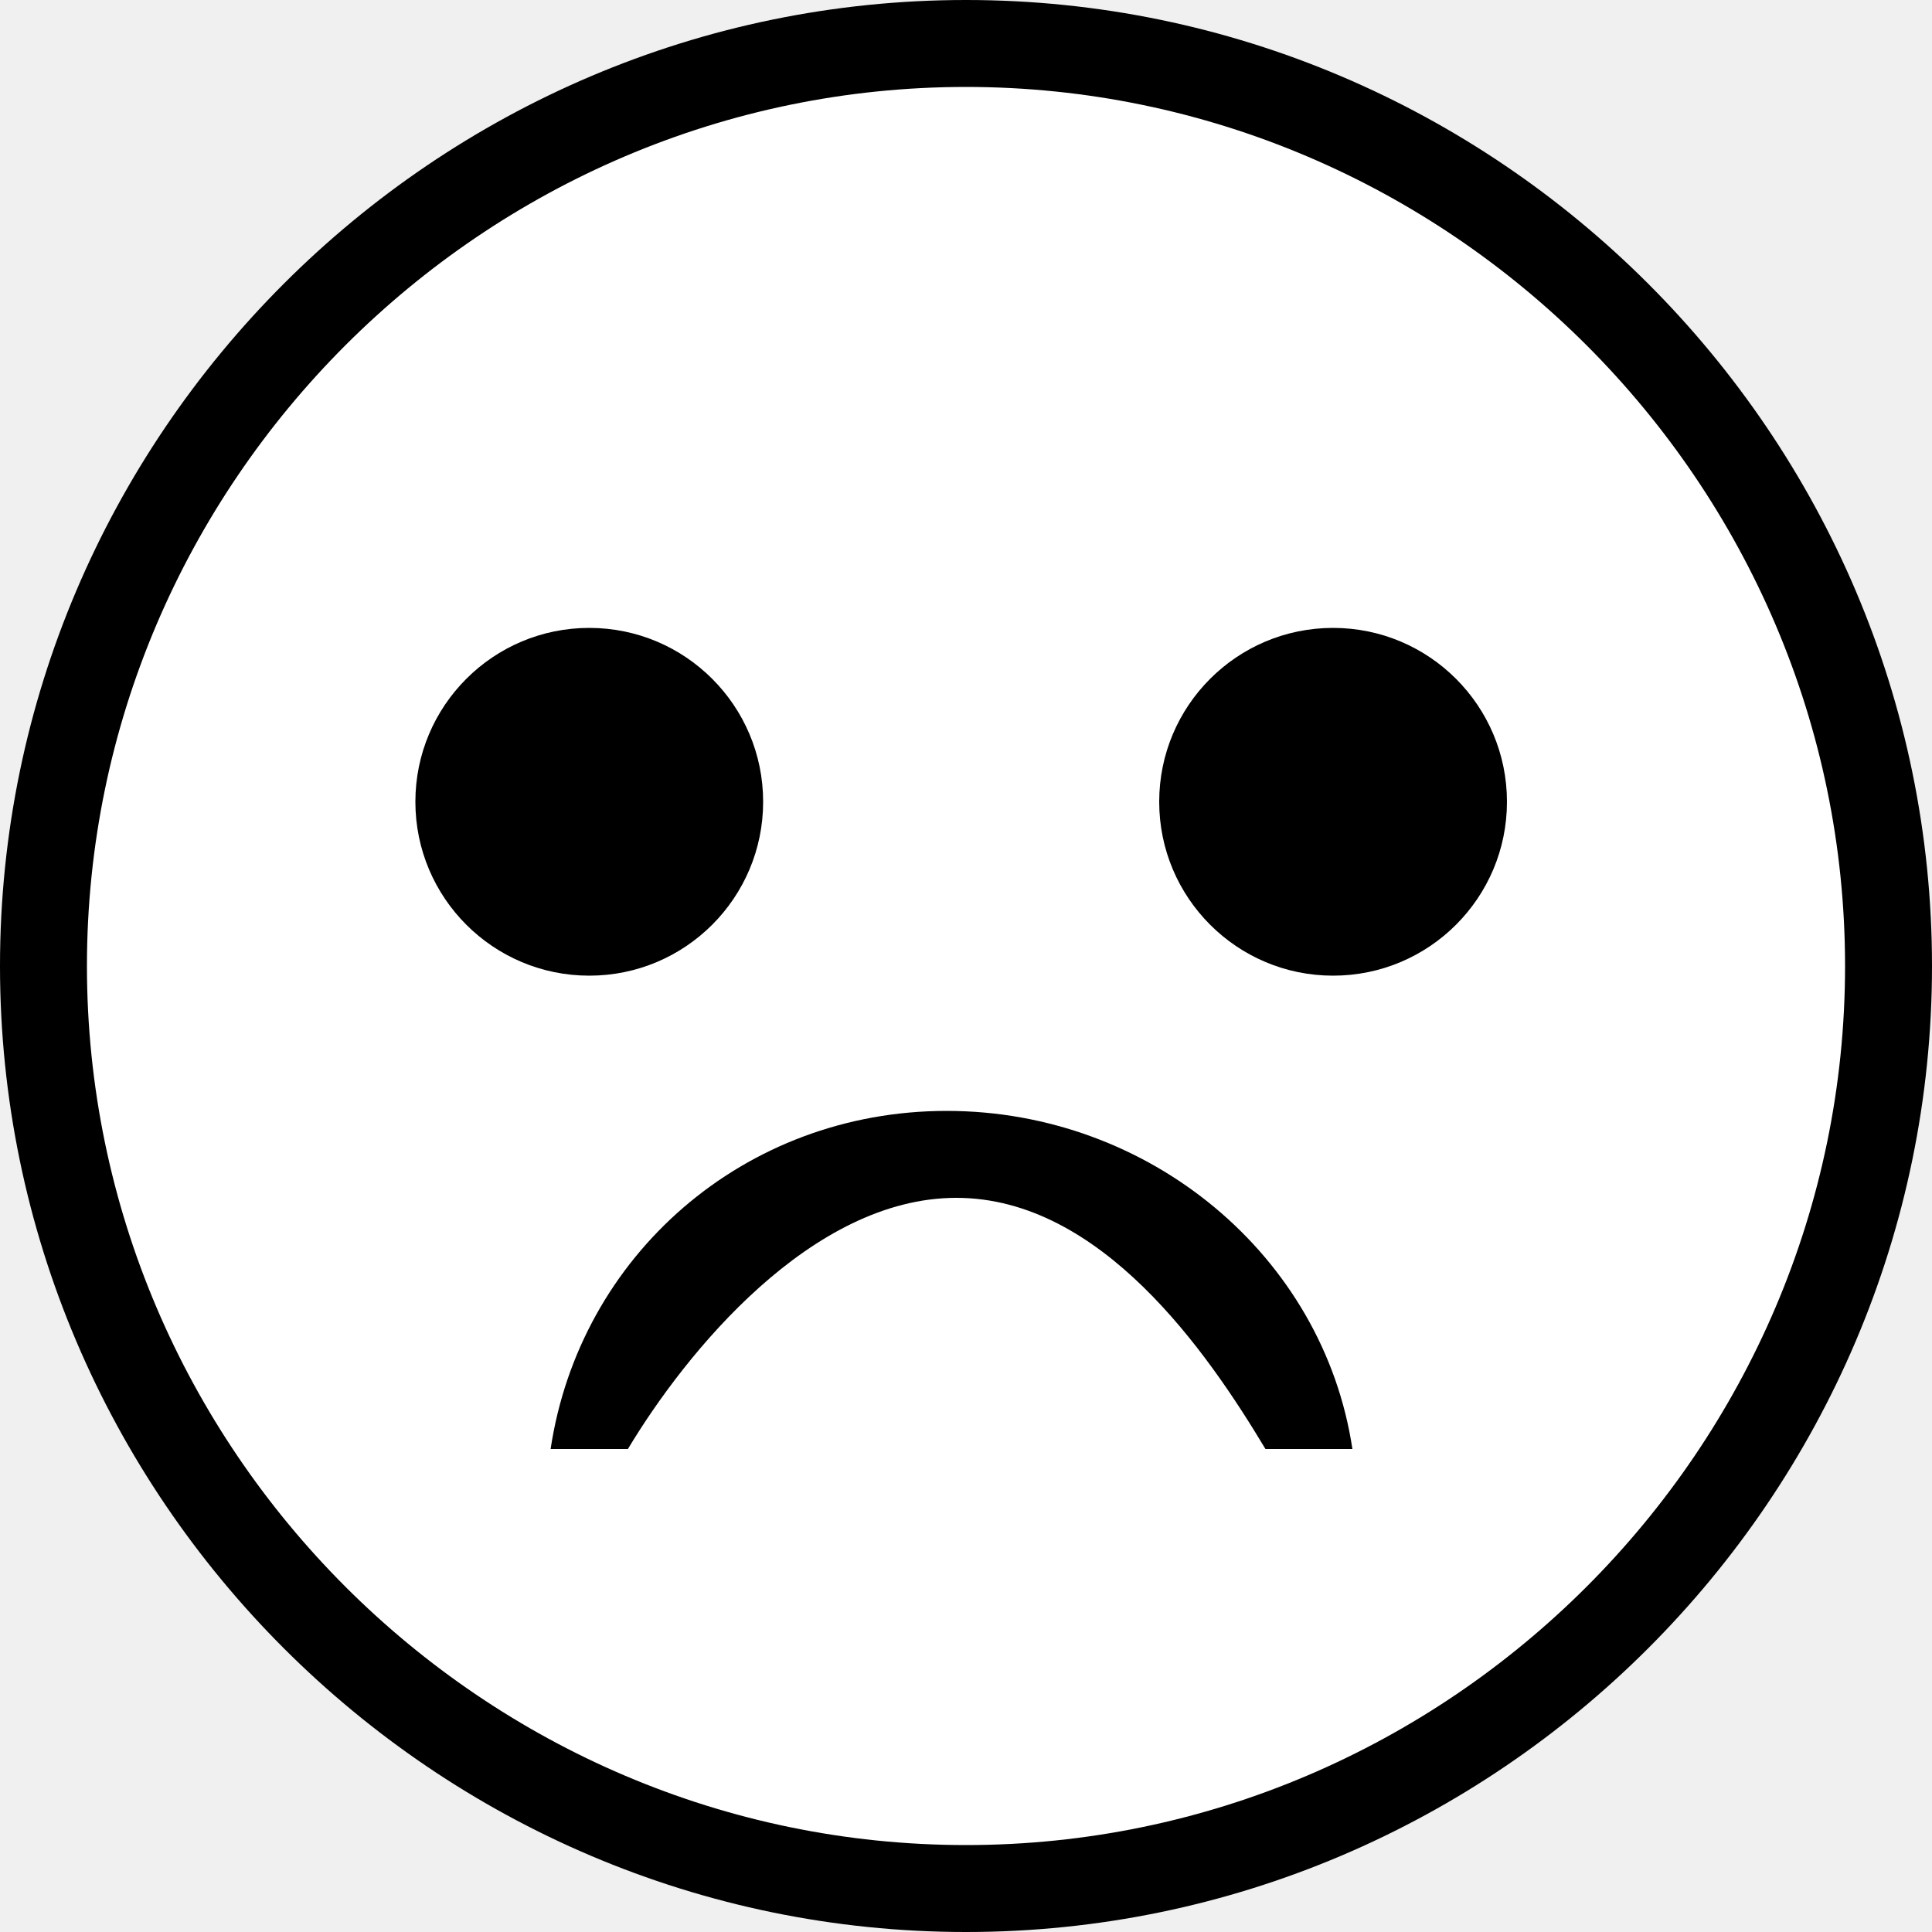
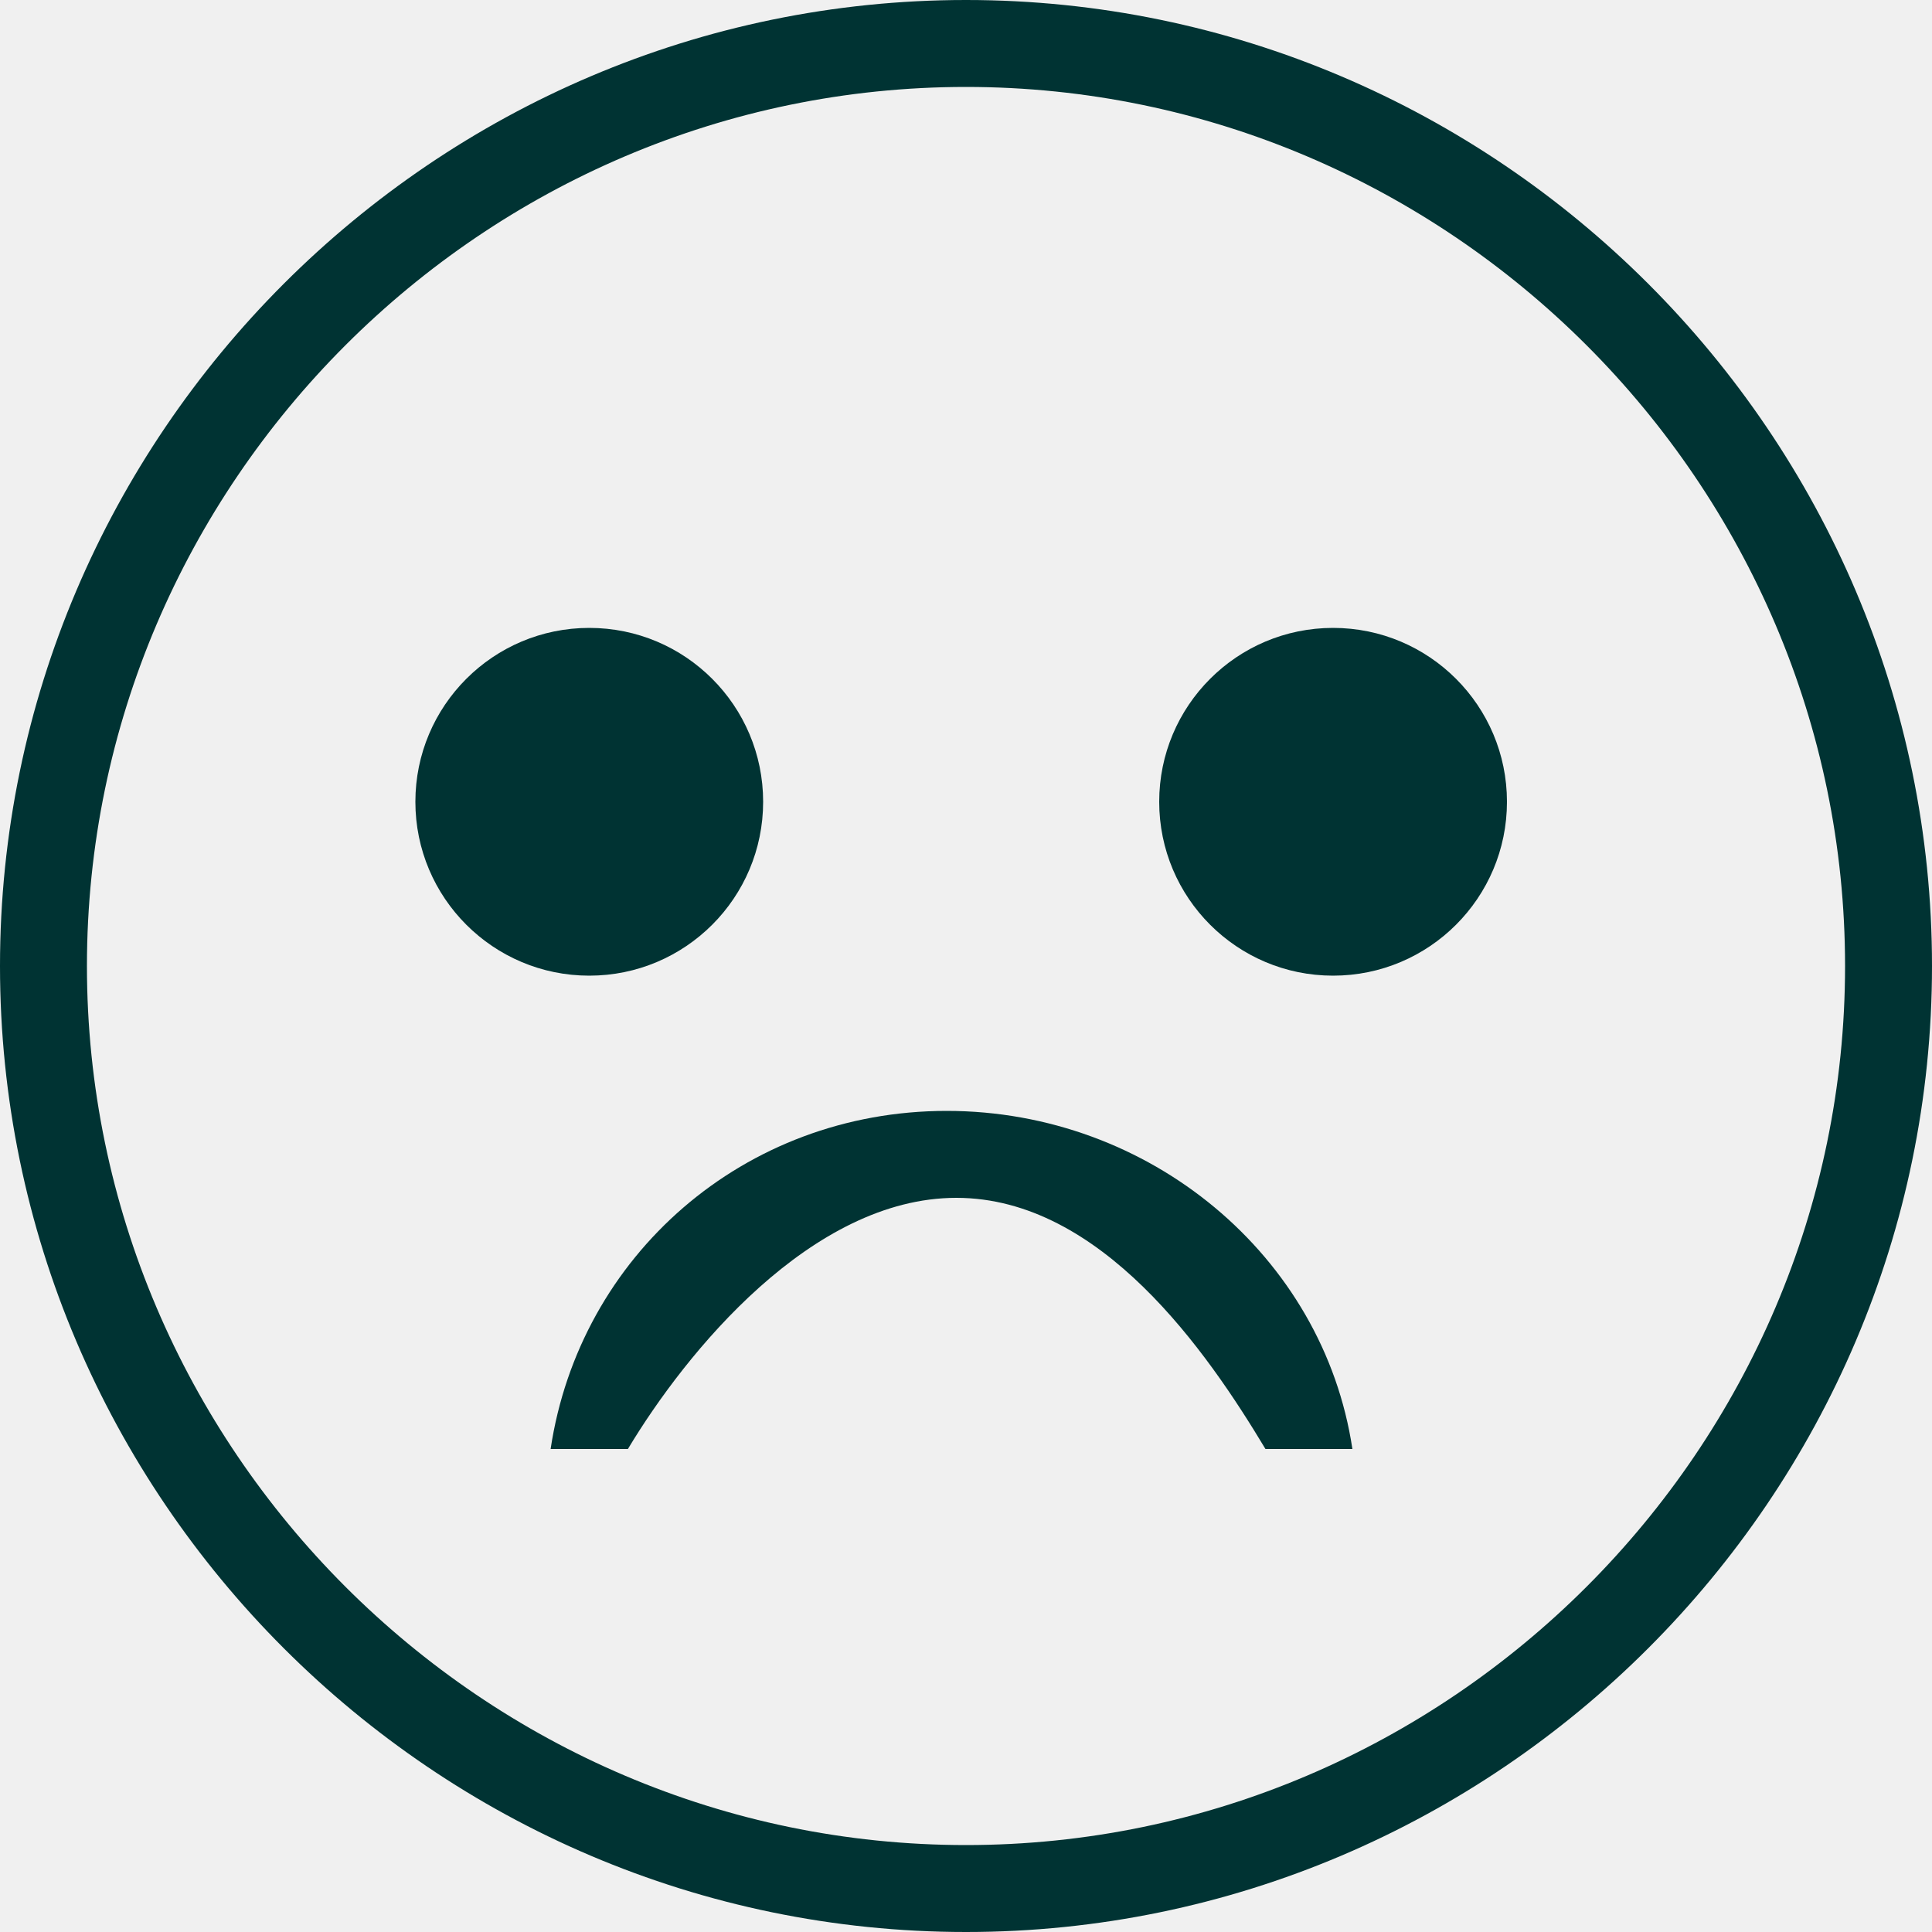
<svg xmlns="http://www.w3.org/2000/svg" version="1.1" id="Layer_1" x="0px" y="0px" width="20px" height="20px" viewBox="0 0 20 20" enable-background="new 0 0 20 20" xml:space="preserve">
-   <circle fill="#FFFFFF" cx="10" cy="10" r="9.4" />
  <g>
    <g>
      <g>
-         <path d="M10,20C4.5,20,0,15.5,0,10S4.5,0,10,0s10,4.5,10,10S15.5,20,10,20z M10,0.9C5,0.9,0.9,5,0.9,10S5,19.1,10,19.1     s9.1-4.1,9.1-9.1S15,0.9,10,0.9z" />
+         <path fill="#003333" d="M10,20C4.5,20,0,15.5,0,10S4.5,0,10,0s10,4.5,10,10S15.5,20,10,20z M10,0.9C5,0.9,0.9,5,0.9,10     S5,19.1,10,19.1s9.1-4.1,9.1-9.1S15,0.9,10,0.9z" />
      </g>
      <g>
-         <circle cx="6.1" cy="8.3" r="1.8" />
+         <circle fill="#003333" cx="6.1" cy="8.3" r="1.8" />
      </g>
      <g>
-         <circle cx="13.8" cy="8.3" r="1.8" />
+         <circle fill="#003333" cx="13.8" cy="8.3" r="1.8" />
      </g>
    </g>
    <g>
-       <path d="M9.9,12.4c1.5,0,2.6,1.6,3.2,2.6H14c-0.3-2-2.1-3.5-4.2-3.5C7.7,11.5,6,13,5.7,15h0.8C7.1,14,8.4,12.4,9.9,12.4z" />
+       <path fill="#003333" d="M9.9,12.4c1.5,0,2.6,1.6,3.2,2.6H14c-0.3-2-2.1-3.5-4.2-3.5C7.7,11.5,6,13,5.7,15h0.8    C7.1,14,8.4,12.4,9.9,12.4z" />
    </g>
  </g>
</svg>
